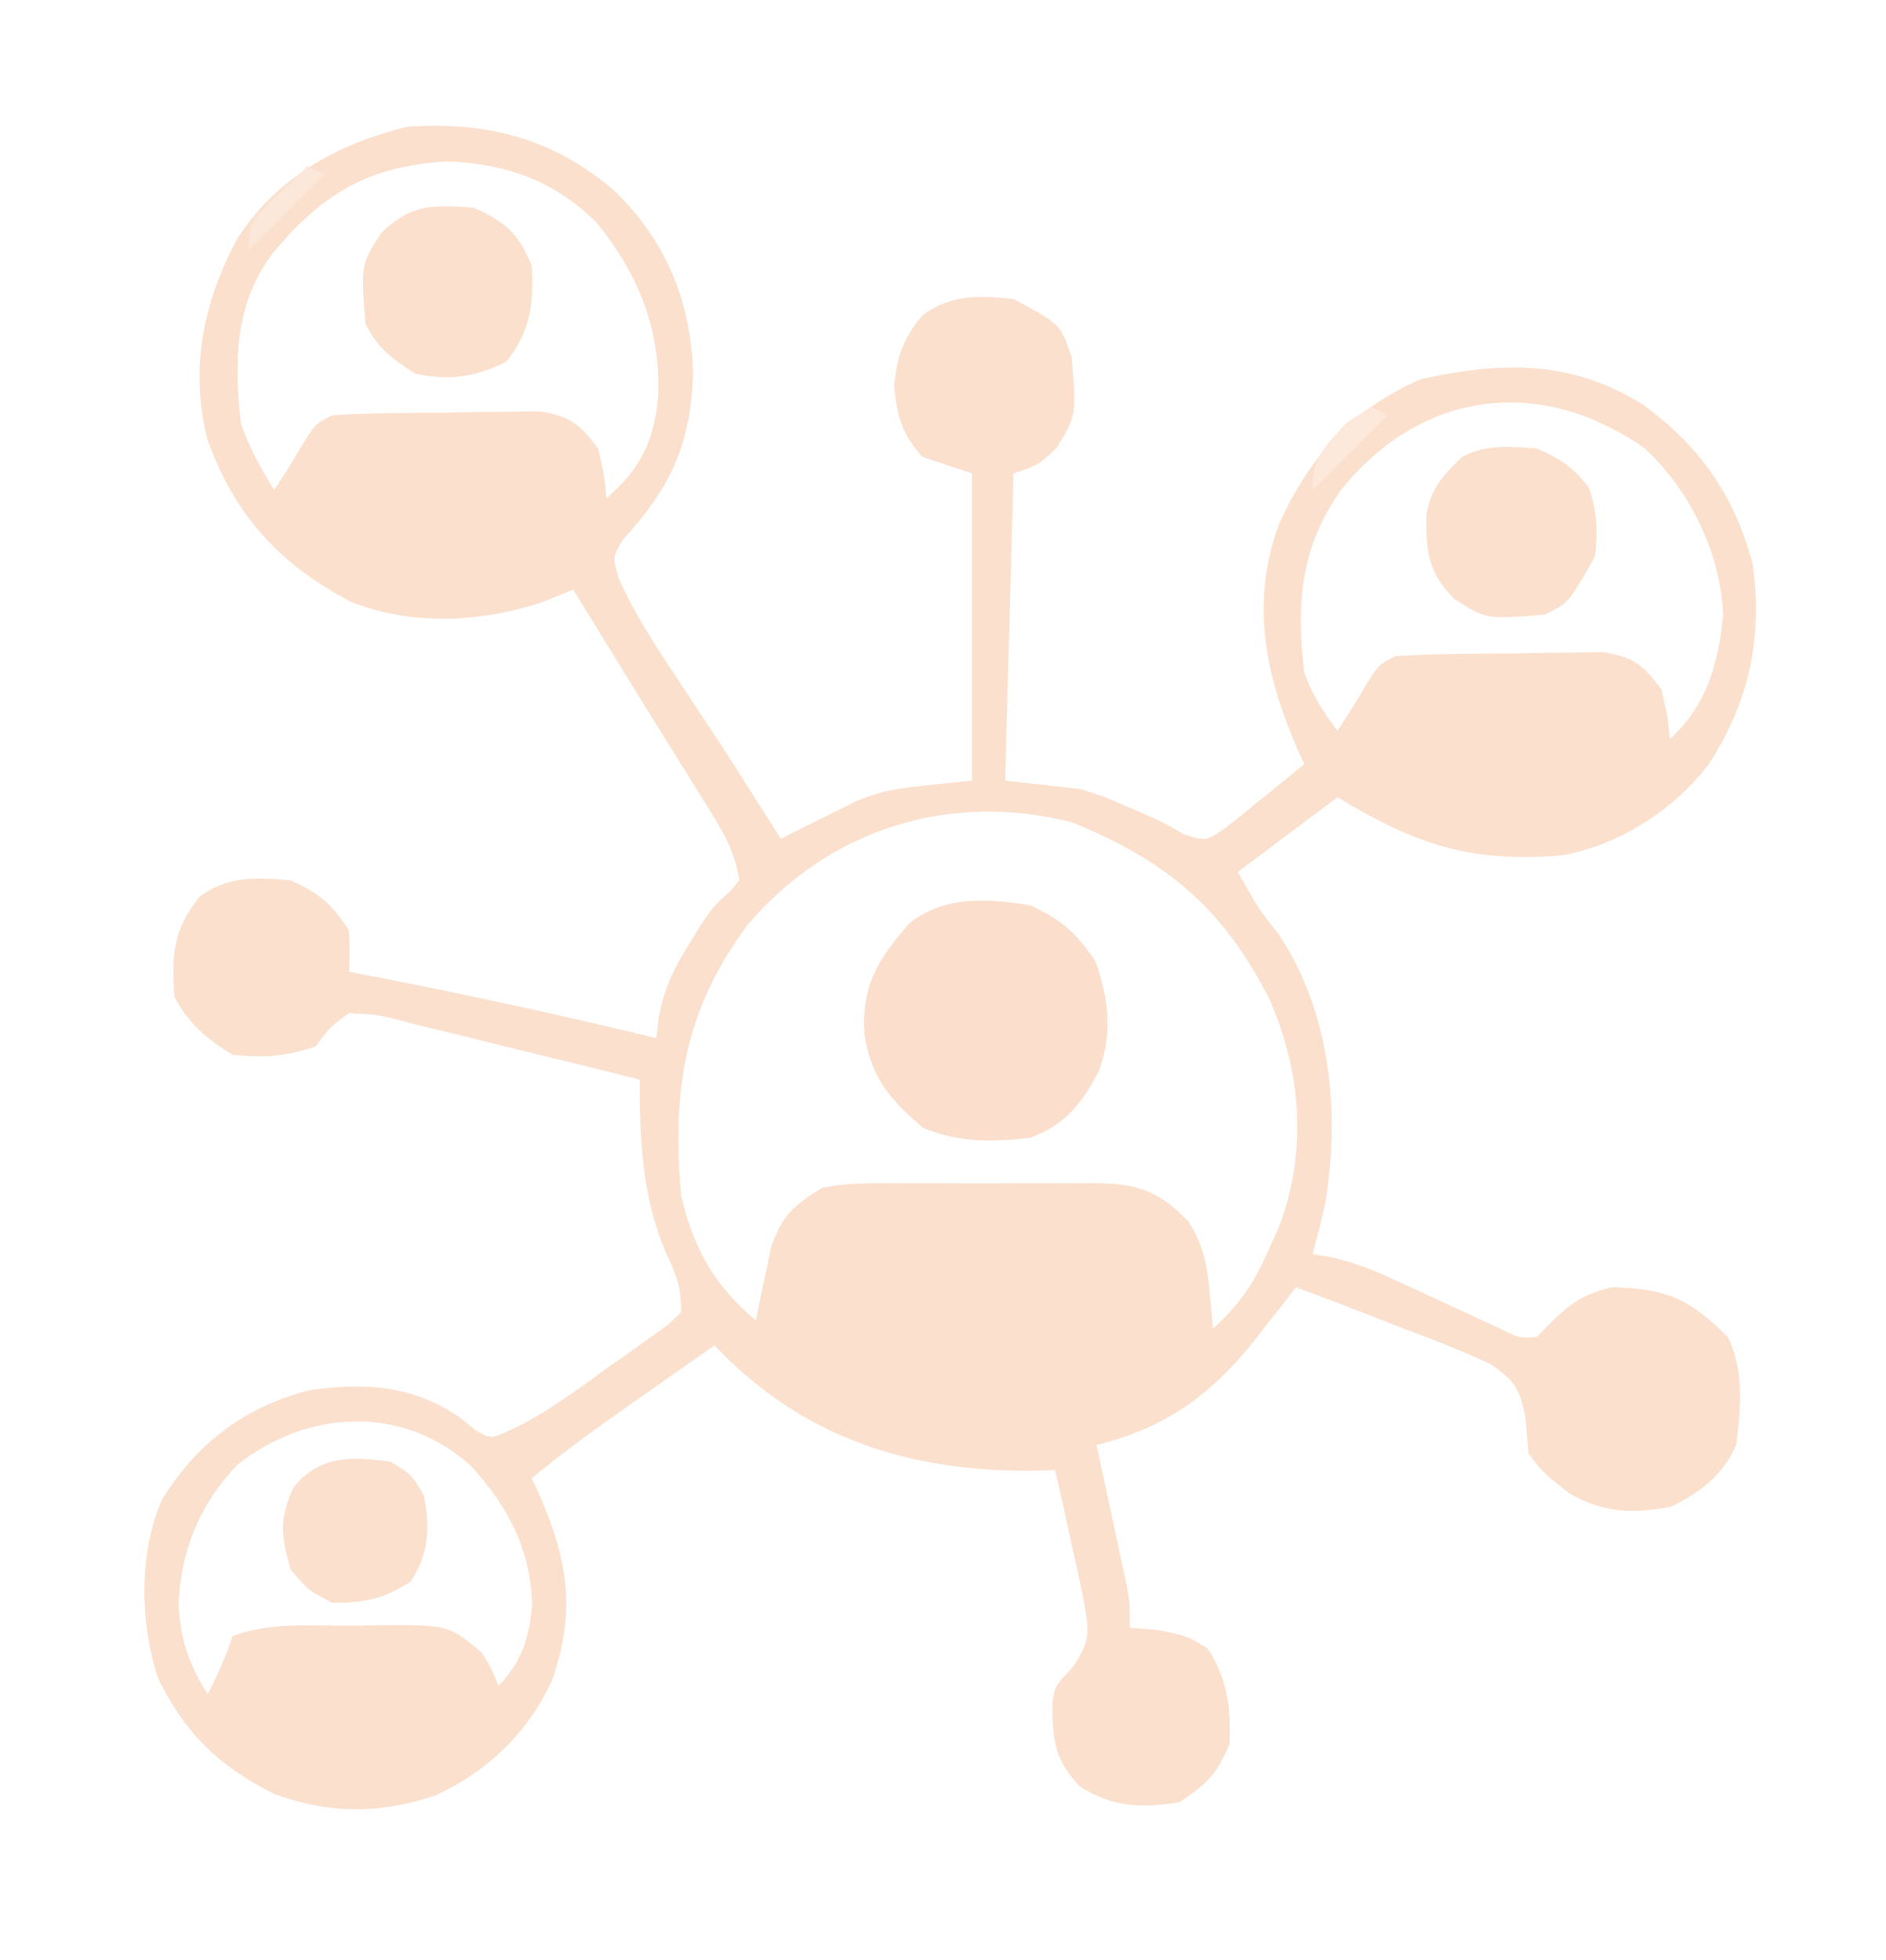
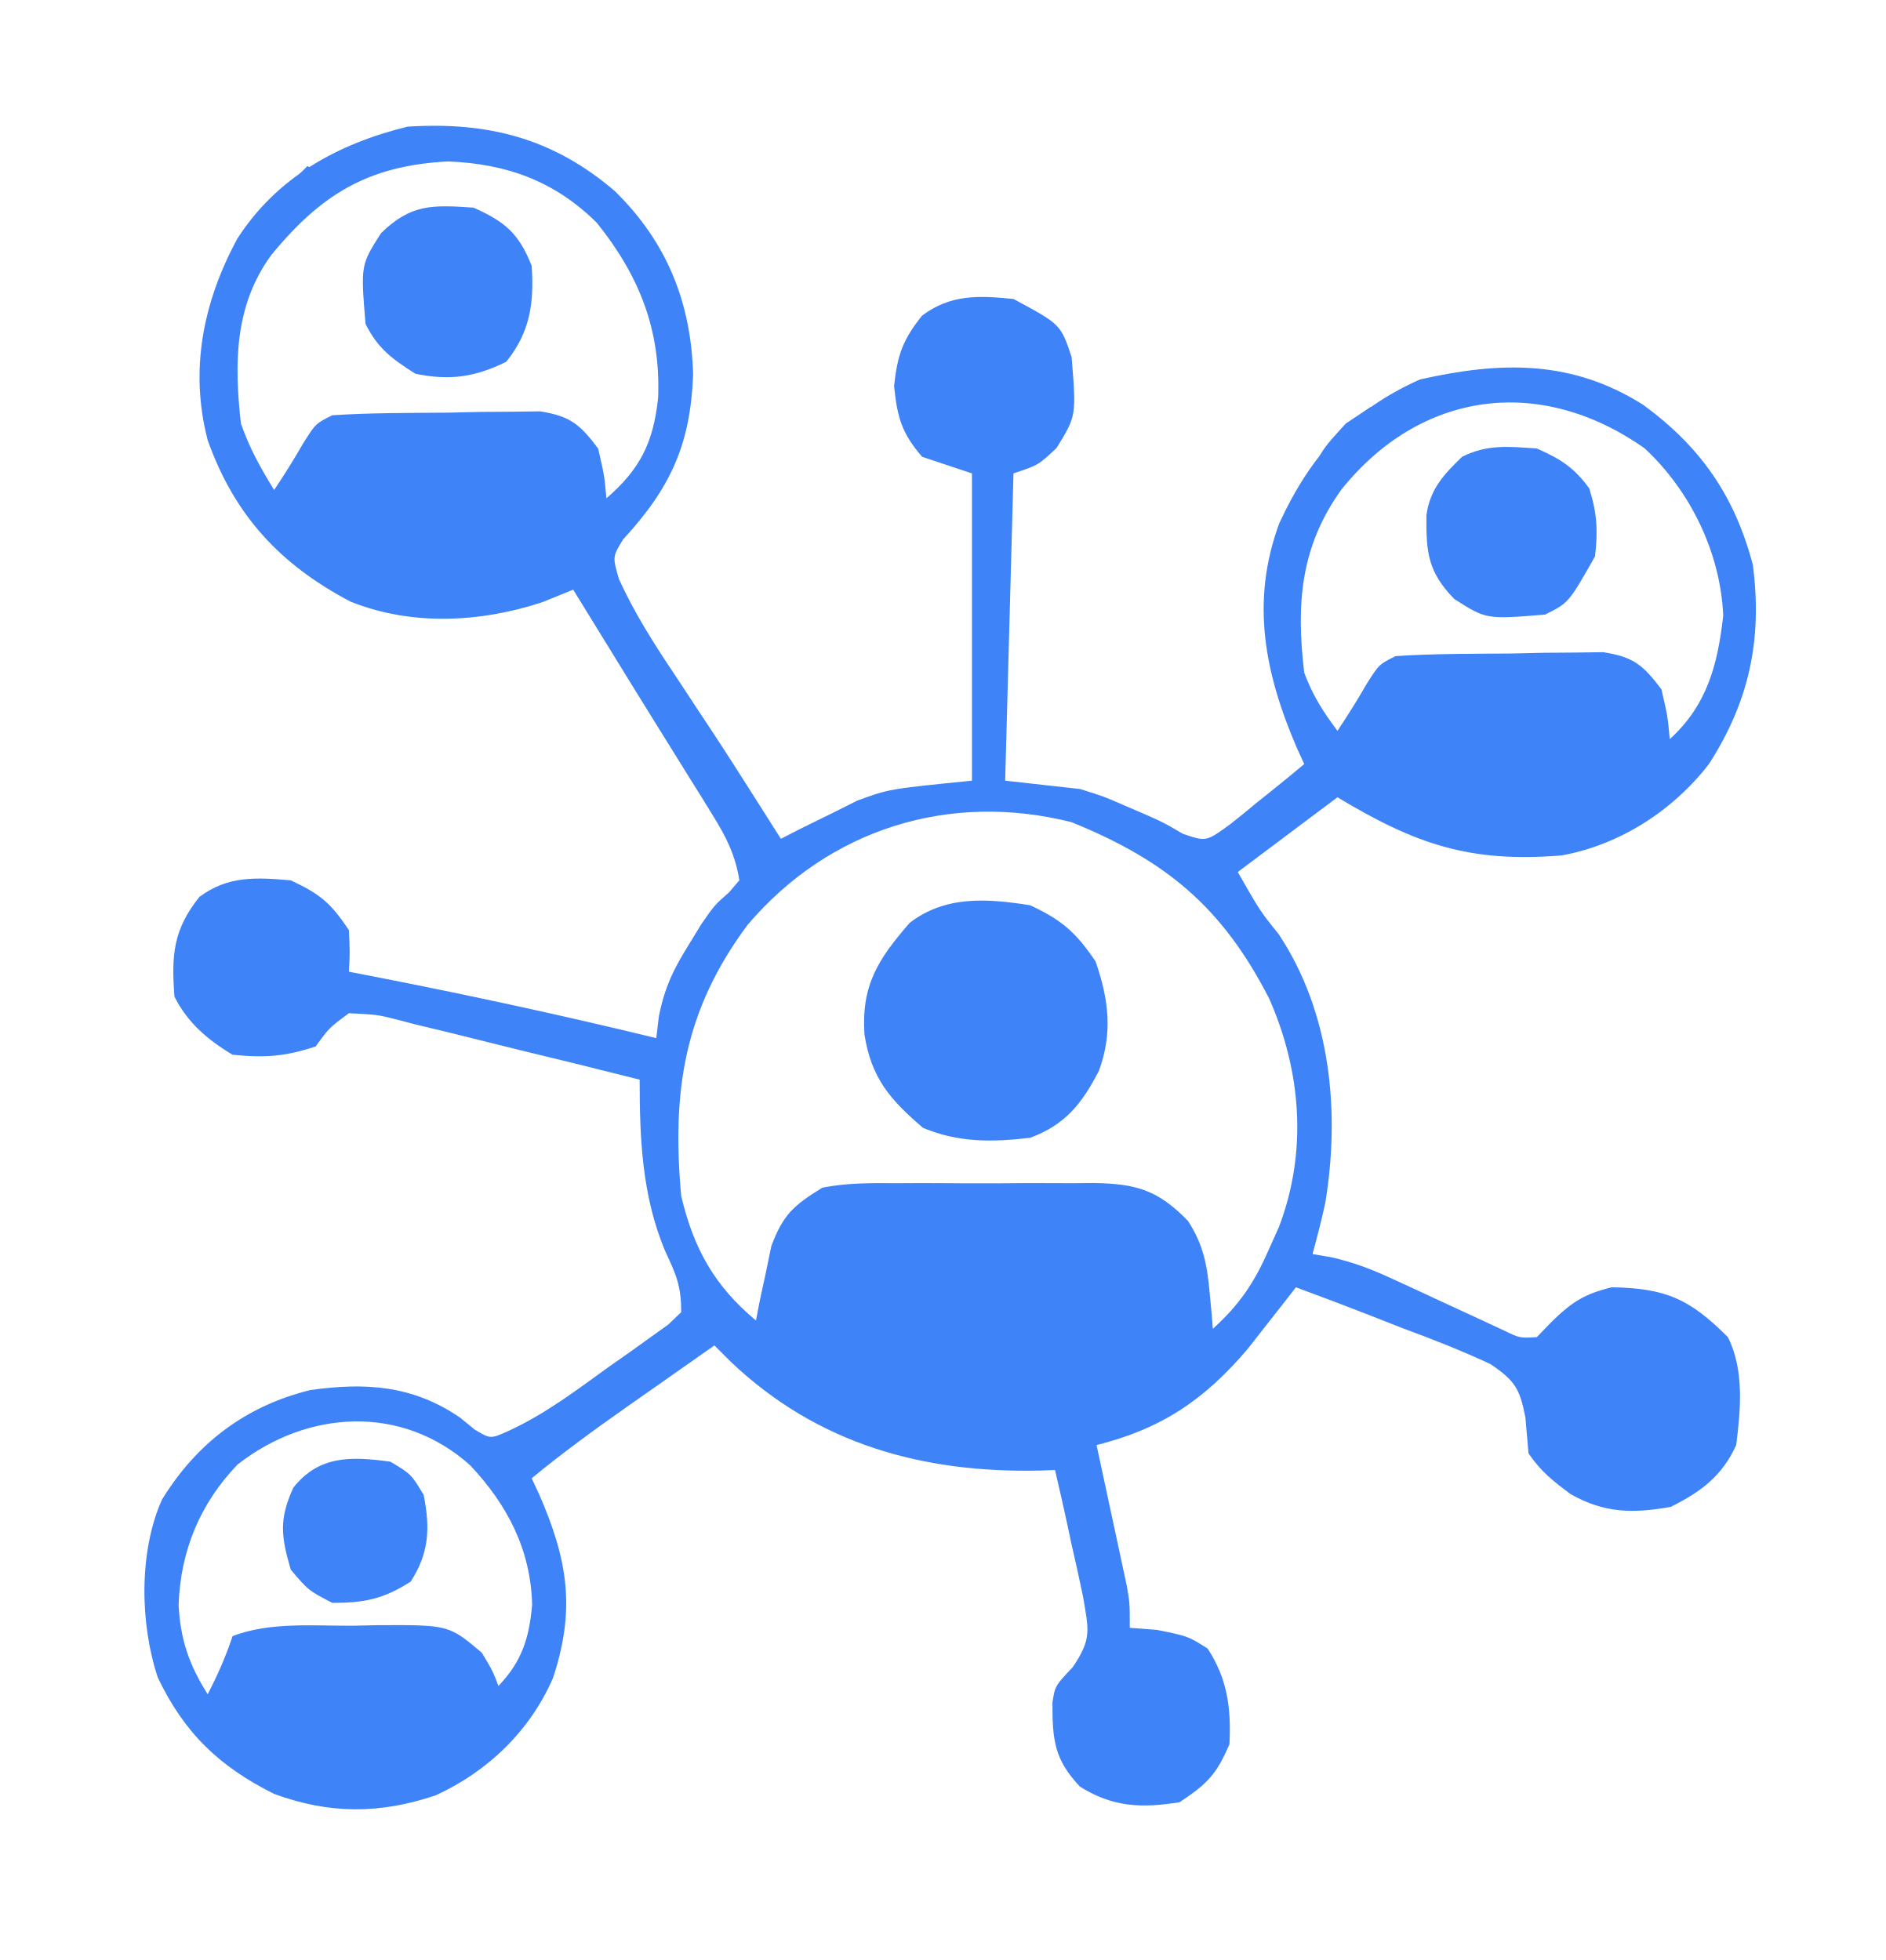
<svg xmlns="http://www.w3.org/2000/svg" version="1.1" width="227" height="236">
-   <path d="M0 0 C6.274 6.135 9.196 13.414 9.438 22.125 C9.103 30.565 6.704 35.762 1.012 41.945 C-0.274 44.04 -0.274 44.04 0.508 46.73 C2.378 50.828 4.686 54.452 7.188 58.188 C8.177 59.69 9.167 61.192 10.156 62.695 C10.64 63.425 11.123 64.155 11.621 64.907 C13.509 67.772 15.351 70.664 17.188 73.562 C18.013 74.864 18.013 74.864 18.855 76.191 C19.233 76.788 19.611 77.385 20 78 C21.234 77.368 21.234 77.368 22.492 76.723 C23.609 76.175 24.725 75.627 25.875 75.062 C26.966 74.517 28.056 73.972 29.18 73.41 C33 72 33 72 43 71 C43 58.79 43 46.58 43 34 C41.02 33.34 39.04 32.68 37 32 C34.521 29.108 34.032 27.298 33.625 23.5 C34.027 19.751 34.66 17.926 37 15 C40.428 12.429 43.84 12.57 48 13 C53.684 16.053 53.684 16.053 55 20 C55.571 27.075 55.571 27.075 53.188 30.938 C51 33 51 33 48 34 C47.67 46.21 47.34 58.42 47 71 C49.97 71.33 52.94 71.66 56 72 C58.891 72.902 58.891 72.902 61.25 73.938 C62.433 74.446 62.433 74.446 63.641 74.965 C66 76 66 76 68.402 77.402 C71.196 78.354 71.196 78.354 74.113 76.227 C75.194 75.378 76.26 74.51 77.312 73.625 C77.862 73.187 78.412 72.748 78.979 72.297 C80.332 71.214 81.668 70.109 83 69 C82.723 68.394 82.446 67.788 82.16 67.164 C78.252 58.123 76.499 49.471 80 40 C83.794 31.802 88.66 26.386 96.938 22.688 C106.613 20.515 115.149 20.276 123.812 25.75 C130.733 30.819 134.819 36.718 137 45 C138.169 53.947 136.587 61.418 131.715 69 C127.379 74.604 121.018 78.716 114 80 C102.854 80.91 96.388 78.633 87 73 C83.04 75.97 79.08 78.94 75 82 C77.676 86.684 77.676 86.684 79.938 89.5 C86.207 98.965 87.333 110.857 85.539 121.816 C85.091 123.893 84.556 125.95 84 128 C85.089 128.184 85.089 128.184 86.2 128.371 C88.969 128.993 91.226 129.872 93.793 131.066 C94.67 131.469 95.547 131.872 96.451 132.287 C97.354 132.708 98.257 133.129 99.188 133.562 C100.992 134.4 102.798 135.235 104.605 136.066 C105.401 136.437 106.197 136.808 107.016 137.19 C108.951 138.126 108.951 138.126 111 138 C111.598 137.381 112.196 136.762 112.812 136.125 C115.26 133.747 116.695 132.826 120 132 C126.53 132.104 129.402 133.402 134 138 C135.986 141.972 135.536 146.681 135 151 C133.301 154.726 130.781 156.61 127.125 158.438 C122.611 159.25 119.15 159.218 115.07 156.906 C112.932 155.309 111.524 154.219 110 152 C109.87 150.554 109.744 149.107 109.621 147.66 C108.947 144.201 108.374 143.254 105.41 141.24 C101.944 139.635 98.46 138.254 94.875 136.938 C93.63 136.452 92.387 135.963 91.145 135.471 C88.107 134.282 85.061 133.127 82 132 C81.213 133.013 81.213 133.013 80.41 134.047 C79.358 135.385 79.358 135.385 78.285 136.75 C77.596 137.632 76.906 138.513 76.196 139.422 C70.948 145.584 65.848 149.021 58 151 C58.121 151.56 58.242 152.12 58.367 152.697 C58.915 155.235 59.457 157.773 60 160.312 C60.191 161.194 60.382 162.075 60.578 162.982 C60.759 163.83 60.939 164.678 61.125 165.551 C61.293 166.331 61.46 167.111 61.633 167.915 C62 170 62 170 62 173 C63.072 173.083 64.145 173.165 65.25 173.25 C69 174 69 174 71.375 175.5 C73.758 179.166 74.209 182.661 74 187 C72.438 190.67 71.341 191.773 68 194 C63.407 194.74 59.975 194.61 56 192.125 C52.905 188.837 52.683 186.508 52.691 181.996 C53 180 53 180 55.125 177.75 C57.467 174.316 57.044 173.262 56.375 169.25 C55.941 167.162 55.483 165.078 55 163 C54.804 162.082 54.608 161.164 54.406 160.219 C53.959 158.141 53.483 156.07 53 154 C52.406 154.023 51.811 154.046 51.199 154.07 C37.088 154.378 24.457 150.907 14 141 C13.34 140.34 12.68 139.68 12 139 C9.269 140.914 6.541 142.832 3.812 144.75 C3.044 145.289 2.275 145.828 1.482 146.383 C-2.444 149.146 -6.295 151.941 -10 155 C-9.711 155.617 -9.422 156.235 -9.125 156.871 C-5.651 164.797 -4.688 170.764 -7.438 179.062 C-10.216 185.422 -15.25 190.277 -21.551 193.172 C-28.278 195.446 -34.363 195.445 -41 193 C-47.602 189.715 -51.819 185.66 -55 179 C-57.154 172.539 -57.313 163.858 -54.5 157.562 C-50.318 150.748 -44.395 146.28 -36.645 144.375 C-29.966 143.428 -24.263 143.819 -18.625 147.688 C-17.747 148.405 -17.747 148.405 -16.852 149.137 C-14.952 150.279 -14.952 150.279 -12.661 149.237 C-8.3 147.209 -4.575 144.37 -0.688 141.562 C0.148 140.977 0.984 140.391 1.846 139.787 C2.635 139.219 3.425 138.651 4.238 138.066 C4.961 137.55 5.683 137.034 6.427 136.502 C7.206 135.759 7.206 135.759 8 135 C8 131.792 7.396 130.482 6.062 127.625 C3.284 120.969 3 114.148 3 107 C-1.904 105.758 -6.815 104.546 -11.734 103.362 C-13.406 102.955 -15.077 102.54 -16.745 102.116 C-19.143 101.508 -21.546 100.931 -23.953 100.359 C-25.071 100.066 -25.071 100.066 -26.211 99.767 C-28.569 99.171 -28.569 99.171 -32 99 C-34.366 100.748 -34.366 100.748 -36 103 C-39.653 104.218 -42.158 104.391 -46 104 C-48.976 102.224 -51.428 100.145 -53 97 C-53.375 92.029 -53.159 88.948 -50 85 C-46.578 82.434 -43.154 82.636 -39 83 C-35.461 84.651 -34.189 85.716 -32 89 C-31.875 91.688 -31.875 91.688 -32 94 C-30.13 94.364 -30.13 94.364 -28.223 94.734 C-17.086 96.92 -6.027 99.315 5 102 C5.106 101.117 5.211 100.234 5.32 99.324 C6.02 95.904 7.04 93.757 8.875 90.812 C9.388 89.973 9.901 89.134 10.43 88.27 C12 86 12 86 13.758 84.449 C14.168 83.971 14.578 83.493 15 83 C14.534 79.961 13.389 77.719 11.777 75.129 C11.325 74.395 10.872 73.662 10.406 72.906 C9.921 72.132 9.437 71.359 8.938 70.562 C8.446 69.769 7.954 68.975 7.448 68.157 C6.448 66.542 5.446 64.93 4.442 63.318 C2.74 60.583 1.053 57.839 -0.633 55.094 C-2.085 52.727 -3.543 50.364 -5 48 C-6.217 48.495 -7.434 48.99 -8.688 49.5 C-16.158 51.959 -24.423 52.398 -31.812 49.438 C-40.291 44.972 -45.765 39.064 -49 30 C-51.201 21.513 -49.554 13.378 -45.438 5.75 C-40.688 -1.653 -33.361 -5.687 -24.938 -7.75 C-15.236 -8.366 -7.421 -6.352 0 0 Z M-41.402 7.785 C-45.774 13.846 -45.815 20.745 -45 28 C-43.947 30.995 -42.676 33.276 -41 36 C-39.775 34.163 -38.596 32.292 -37.5 30.375 C-36 28 -36 28 -34 27 C-29.381 26.701 -24.753 26.722 -20.125 26.688 C-18.832 26.658 -17.539 26.629 -16.207 26.6 C-14.345 26.587 -14.345 26.587 -12.445 26.574 C-11.306 26.56 -10.167 26.545 -8.993 26.53 C-5.344 27.103 -4.202 28.085 -2 31 C-1.25 34.25 -1.25 34.25 -1 37 C3.079 33.465 4.654 30.276 5.223 24.895 C5.546 16.72 2.951 10.19 -2.152 3.832 C-7.226 -1.198 -12.993 -3.283 -20.062 -3.562 C-29.66 -3.071 -35.364 0.379 -41.402 7.785 Z M87.477 35.945 C82.529 42.829 82.015 49.739 83 58 C84.05 60.787 85.206 62.589 87 65 C88.225 63.163 89.404 61.292 90.5 59.375 C92 57 92 57 94 56 C98.619 55.701 103.247 55.722 107.875 55.688 C109.168 55.658 110.461 55.629 111.793 55.6 C113.655 55.587 113.655 55.587 115.555 55.574 C116.694 55.56 117.833 55.545 119.007 55.53 C122.656 56.103 123.798 57.085 126 60 C126.75 63.25 126.75 63.25 127 66 C131.495 61.908 132.769 57.05 133.438 51.125 C133.109 43.54 129.484 36.126 124 31 C111.347 22.067 96.981 24.097 87.477 35.945 Z M15.996 88.359 C8.331 98.665 6.862 108.409 8 121 C9.497 127.342 12.004 131.837 17 136 C17.159 135.18 17.317 134.36 17.48 133.516 C17.83 131.899 17.83 131.899 18.188 130.25 C18.408 129.183 18.628 128.115 18.855 127.016 C20.3 123.209 21.541 122.14 25 120 C27.953 119.427 30.843 119.439 33.844 119.469 C34.69 119.465 35.537 119.461 36.41 119.457 C38.195 119.454 39.98 119.462 41.765 119.479 C44.491 119.5 47.215 119.479 49.941 119.453 C51.68 119.456 53.418 119.461 55.156 119.469 C55.968 119.461 56.779 119.453 57.616 119.444 C62.668 119.528 65.326 120.214 69 124 C70.867 126.864 71.327 129.37 71.625 132.75 C71.7 133.549 71.775 134.348 71.852 135.172 C71.901 135.775 71.95 136.378 72 137 C75.182 134.117 76.963 131.485 78.688 127.562 C79.104 126.636 79.52 125.709 79.949 124.754 C83.41 115.683 82.658 106.021 78.777 97.23 C73.157 86.275 66.432 80.641 55 76 C40.289 72.283 25.799 76.817 15.996 88.359 Z M-45.391 153.332 C-49.928 158.035 -52.275 163.752 -52.5 170.25 C-52.29 174.405 -51.245 177.445 -49 181 C-47.794 178.668 -46.835 176.504 -46 174 C-41.486 172.271 -36.324 172.776 -31.562 172.75 C-30.15 172.719 -30.15 172.719 -28.709 172.688 C-19.985 172.638 -19.985 172.638 -16 176 C-14.688 178.188 -14.688 178.188 -14 180 C-11.185 177.062 -10.294 174.252 -9.941 170.211 C-10.117 163.579 -12.919 158.204 -17.398 153.438 C-25.636 146.044 -37.003 146.772 -45.391 153.332 Z " fill="#FBE0CE" transform="translate(74,23)" />
-   <path d="M0 0 C3.854 1.79 5.498 3.263 7.875 6.75 C9.469 11.354 9.971 15.38 8.273 19.961 C6.208 23.94 4.202 26.447 0 28 C-4.587 28.537 -8.575 28.589 -12.875 26.812 C-16.857 23.416 -19.119 20.801 -19.938 15.562 C-20.329 9.663 -18.327 6.526 -14.5 2.125 C-10.203 -1.195 -5.147 -0.819 0 0 Z " fill="#FBDFCC" transform="translate(124,109)" />
-   <path d="M0 0 C3.815 1.696 5.477 3.15 7 7 C7.311 11.529 6.804 15.001 3.938 18.562 C0.144 20.419 -2.853 20.855 -7 20 C-9.81 18.206 -11.509 16.981 -13 14 C-13.581 6.91 -13.581 6.91 -11.125 3.062 C-7.509 -0.447 -4.976 -0.337 0 0 Z " fill="#FBE0CD" transform="translate(57,25)" />
-   <path d="M0 0 C2.857 1.27 4.481 2.284 6.312 4.812 C7.245 7.78 7.372 9.897 7 13 C3.842 18.579 3.842 18.579 1 20 C-6.09 20.581 -6.09 20.581 -9.938 18.125 C-13.097 14.87 -13.334 12.576 -13.293 8.039 C-12.837 4.869 -11.247 3.181 -9 1 C-5.936 -0.532 -3.383 -0.229 0 0 Z " fill="#FBE0CD" transform="translate(185,54)" />
-   <path d="M0 0 C2.5 1.5 2.5 1.5 4 4 C4.791 8.022 4.669 10.957 2.438 14.438 C-0.836 16.536 -3.114 17 -7 17 C-9.875 15.5 -9.875 15.5 -12 13 C-13.166 8.992 -13.432 6.947 -11.688 3.125 C-8.577 -0.792 -4.709 -0.642 0 0 Z " fill="#FBE0CE" transform="translate(47,176)" />
-   <path d="M0 0 C0.66 0.33 1.32 0.66 2 1 C-0.97 3.97 -3.94 6.94 -7 10 C-7 6.044 -5.595 4.891 -3 2 C-2.01 1.34 -1.02 0.68 0 0 Z " fill="#FCE9DC" transform="translate(165,49)" />
-   <path d="M0 0 C0.66 0.33 1.32 0.66 2 1 C-0.97 3.97 -3.94 6.94 -7 10 C-7 7 -7 7 -4.625 4.438 C-3.759 3.633 -2.893 2.829 -2 2 C-1.34 1.34 -0.68 0.68 0 0 Z " fill="#FBE8DB" transform="translate(37,20)" />
+   <path d="M0 0 C6.274 6.135 9.196 13.414 9.438 22.125 C9.103 30.565 6.704 35.762 1.012 41.945 C-0.274 44.04 -0.274 44.04 0.508 46.73 C2.378 50.828 4.686 54.452 7.188 58.188 C8.177 59.69 9.167 61.192 10.156 62.695 C10.64 63.425 11.123 64.155 11.621 64.907 C13.509 67.772 15.351 70.664 17.188 73.562 C18.013 74.864 18.013 74.864 18.855 76.191 C19.233 76.788 19.611 77.385 20 78 C21.234 77.368 21.234 77.368 22.492 76.723 C23.609 76.175 24.725 75.627 25.875 75.062 C26.966 74.517 28.056 73.972 29.18 73.41 C33 72 33 72 43 71 C43 58.79 43 46.58 43 34 C41.02 33.34 39.04 32.68 37 32 C34.521 29.108 34.032 27.298 33.625 23.5 C34.027 19.751 34.66 17.926 37 15 C40.428 12.429 43.84 12.57 48 13 C53.684 16.053 53.684 16.053 55 20 C55.571 27.075 55.571 27.075 53.188 30.938 C51 33 51 33 48 34 C47.67 46.21 47.34 58.42 47 71 C49.97 71.33 52.94 71.66 56 72 C58.891 72.902 58.891 72.902 61.25 73.938 C62.433 74.446 62.433 74.446 63.641 74.965 C66 76 66 76 68.402 77.402 C71.196 78.354 71.196 78.354 74.113 76.227 C75.194 75.378 76.26 74.51 77.312 73.625 C77.862 73.187 78.412 72.748 78.979 72.297 C80.332 71.214 81.668 70.109 83 69 C82.723 68.394 82.446 67.788 82.16 67.164 C78.252 58.123 76.499 49.471 80 40 C83.794 31.802 88.66 26.386 96.938 22.688 C106.613 20.515 115.149 20.276 123.812 25.75 C130.733 30.819 134.819 36.718 137 45 C138.169 53.947 136.587 61.418 131.715 69 C127.379 74.604 121.018 78.716 114 80 C102.854 80.91 96.388 78.633 87 73 C83.04 75.97 79.08 78.94 75 82 C77.676 86.684 77.676 86.684 79.938 89.5 C86.207 98.965 87.333 110.857 85.539 121.816 C85.091 123.893 84.556 125.95 84 128 C85.089 128.184 85.089 128.184 86.2 128.371 C88.969 128.993 91.226 129.872 93.793 131.066 C94.67 131.469 95.547 131.872 96.451 132.287 C97.354 132.708 98.257 133.129 99.188 133.562 C100.992 134.4 102.798 135.235 104.605 136.066 C105.401 136.437 106.197 136.808 107.016 137.19 C108.951 138.126 108.951 138.126 111 138 C111.598 137.381 112.196 136.762 112.812 136.125 C115.26 133.747 116.695 132.826 120 132 C126.53 132.104 129.402 133.402 134 138 C135.986 141.972 135.536 146.681 135 151 C133.301 154.726 130.781 156.61 127.125 158.438 C122.611 159.25 119.15 159.218 115.07 156.906 C112.932 155.309 111.524 154.219 110 152 C109.87 150.554 109.744 149.107 109.621 147.66 C108.947 144.201 108.374 143.254 105.41 141.24 C101.944 139.635 98.46 138.254 94.875 136.938 C93.63 136.452 92.387 135.963 91.145 135.471 C88.107 134.282 85.061 133.127 82 132 C81.213 133.013 81.213 133.013 80.41 134.047 C79.358 135.385 79.358 135.385 78.285 136.75 C77.596 137.632 76.906 138.513 76.196 139.422 C70.948 145.584 65.848 149.021 58 151 C58.121 151.56 58.242 152.12 58.367 152.697 C58.915 155.235 59.457 157.773 60 160.312 C60.191 161.194 60.382 162.075 60.578 162.982 C60.759 163.83 60.939 164.678 61.125 165.551 C61.293 166.331 61.46 167.111 61.633 167.915 C62 170 62 170 62 173 C63.072 173.083 64.145 173.165 65.25 173.25 C69 174 69 174 71.375 175.5 C73.758 179.166 74.209 182.661 74 187 C72.438 190.67 71.341 191.773 68 194 C63.407 194.74 59.975 194.61 56 192.125 C52.905 188.837 52.683 186.508 52.691 181.996 C53 180 53 180 55.125 177.75 C57.467 174.316 57.044 173.262 56.375 169.25 C55.941 167.162 55.483 165.078 55 163 C54.804 162.082 54.608 161.164 54.406 160.219 C53.959 158.141 53.483 156.07 53 154 C52.406 154.023 51.811 154.046 51.199 154.07 C37.088 154.378 24.457 150.907 14 141 C13.34 140.34 12.68 139.68 12 139 C9.269 140.914 6.541 142.832 3.812 144.75 C3.044 145.289 2.275 145.828 1.482 146.383 C-2.444 149.146 -6.295 151.941 -10 155 C-9.711 155.617 -9.422 156.235 -9.125 156.871 C-5.651 164.797 -4.688 170.764 -7.438 179.062 C-10.216 185.422 -15.25 190.277 -21.551 193.172 C-28.278 195.446 -34.363 195.445 -41 193 C-47.602 189.715 -51.819 185.66 -55 179 C-57.154 172.539 -57.313 163.858 -54.5 157.562 C-50.318 150.748 -44.395 146.28 -36.645 144.375 C-29.966 143.428 -24.263 143.819 -18.625 147.688 C-17.747 148.405 -17.747 148.405 -16.852 149.137 C-14.952 150.279 -14.952 150.279 -12.661 149.237 C-8.3 147.209 -4.575 144.37 -0.688 141.562 C0.148 140.977 0.984 140.391 1.846 139.787 C2.635 139.219 3.425 138.651 4.238 138.066 C4.961 137.55 5.683 137.034 6.427 136.502 C7.206 135.759 7.206 135.759 8 135 C8 131.792 7.396 130.482 6.062 127.625 C3.284 120.969 3 114.148 3 107 C-1.904 105.758 -6.815 104.546 -11.734 103.362 C-13.406 102.955 -15.077 102.54 -16.745 102.116 C-19.143 101.508 -21.546 100.931 -23.953 100.359 C-25.071 100.066 -25.071 100.066 -26.211 99.767 C-28.569 99.171 -28.569 99.171 -32 99 C-34.366 100.748 -34.366 100.748 -36 103 C-39.653 104.218 -42.158 104.391 -46 104 C-48.976 102.224 -51.428 100.145 -53 97 C-53.375 92.029 -53.159 88.948 -50 85 C-46.578 82.434 -43.154 82.636 -39 83 C-35.461 84.651 -34.189 85.716 -32 89 C-31.875 91.688 -31.875 91.688 -32 94 C-30.13 94.364 -30.13 94.364 -28.223 94.734 C-17.086 96.92 -6.027 99.315 5 102 C5.106 101.117 5.211 100.234 5.32 99.324 C6.02 95.904 7.04 93.757 8.875 90.812 C9.388 89.973 9.901 89.134 10.43 88.27 C12 86 12 86 13.758 84.449 C14.168 83.971 14.578 83.493 15 83 C14.534 79.961 13.389 77.719 11.777 75.129 C11.325 74.395 10.872 73.662 10.406 72.906 C9.921 72.132 9.437 71.359 8.938 70.562 C8.446 69.769 7.954 68.975 7.448 68.157 C6.448 66.542 5.446 64.93 4.442 63.318 C2.74 60.583 1.053 57.839 -0.633 55.094 C-2.085 52.727 -3.543 50.364 -5 48 C-6.217 48.495 -7.434 48.99 -8.688 49.5 C-16.158 51.959 -24.423 52.398 -31.812 49.438 C-40.291 44.972 -45.765 39.064 -49 30 C-51.201 21.513 -49.554 13.378 -45.438 5.75 C-40.688 -1.653 -33.361 -5.687 -24.938 -7.75 C-15.236 -8.366 -7.421 -6.352 0 0 Z M-41.402 7.785 C-45.774 13.846 -45.815 20.745 -45 28 C-43.947 30.995 -42.676 33.276 -41 36 C-39.775 34.163 -38.596 32.292 -37.5 30.375 C-36 28 -36 28 -34 27 C-29.381 26.701 -24.753 26.722 -20.125 26.688 C-18.832 26.658 -17.539 26.629 -16.207 26.6 C-14.345 26.587 -14.345 26.587 -12.445 26.574 C-11.306 26.56 -10.167 26.545 -8.993 26.53 C-5.344 27.103 -4.202 28.085 -2 31 C-1.25 34.25 -1.25 34.25 -1 37 C3.079 33.465 4.654 30.276 5.223 24.895 C5.546 16.72 2.951 10.19 -2.152 3.832 C-7.226 -1.198 -12.993 -3.283 -20.062 -3.562 C-29.66 -3.071 -35.364 0.379 -41.402 7.785 Z M87.477 35.945 C82.529 42.829 82.015 49.739 83 58 C84.05 60.787 85.206 62.589 87 65 C88.225 63.163 89.404 61.292 90.5 59.375 C92 57 92 57 94 56 C98.619 55.701 103.247 55.722 107.875 55.688 C109.168 55.658 110.461 55.629 111.793 55.6 C113.655 55.587 113.655 55.587 115.555 55.574 C116.694 55.56 117.833 55.545 119.007 55.53 C122.656 56.103 123.798 57.085 126 60 C126.75 63.25 126.75 63.25 127 66 C131.495 61.908 132.769 57.05 133.438 51.125 C133.109 43.54 129.484 36.126 124 31 C111.347 22.067 96.981 24.097 87.477 35.945 Z M15.996 88.359 C8.331 98.665 6.862 108.409 8 121 C9.497 127.342 12.004 131.837 17 136 C17.159 135.18 17.317 134.36 17.48 133.516 C17.83 131.899 17.83 131.899 18.188 130.25 C18.408 129.183 18.628 128.115 18.855 127.016 C20.3 123.209 21.541 122.14 25 120 C27.953 119.427 30.843 119.439 33.844 119.469 C34.69 119.465 35.537 119.461 36.41 119.457 C38.195 119.454 39.98 119.462 41.765 119.479 C44.491 119.5 47.215 119.479 49.941 119.453 C51.68 119.456 53.418 119.461 55.156 119.469 C55.968 119.461 56.779 119.453 57.616 119.444 C62.668 119.528 65.326 120.214 69 124 C70.867 126.864 71.327 129.37 71.625 132.75 C71.7 133.549 71.775 134.348 71.852 135.172 C71.901 135.775 71.95 136.378 72 137 C75.182 134.117 76.963 131.485 78.688 127.562 C79.104 126.636 79.52 125.709 79.949 124.754 C83.41 115.683 82.658 106.021 78.777 97.23 C73.157 86.275 66.432 80.641 55 76 C40.289 72.283 25.799 76.817 15.996 88.359 Z M-45.391 153.332 C-49.928 158.035 -52.275 163.752 -52.5 170.25 C-52.29 174.405 -51.245 177.445 -49 181 C-47.794 178.668 -46.835 176.504 -46 174 C-41.486 172.271 -36.324 172.776 -31.562 172.75 C-30.15 172.719 -30.15 172.719 -28.709 172.688 C-19.985 172.638 -19.985 172.638 -16 176 C-14.688 178.188 -14.688 178.188 -14 180 C-11.185 177.062 -10.294 174.252 -9.941 170.211 C-10.117 163.579 -12.919 158.204 -17.398 153.438 C-25.636 146.044 -37.003 146.772 -45.391 153.332 Z " fill="#3f83f8" transform="translate(74,23)" />
+   <path d="M0 0 C3.854 1.79 5.498 3.263 7.875 6.75 C9.469 11.354 9.971 15.38 8.273 19.961 C6.208 23.94 4.202 26.447 0 28 C-4.587 28.537 -8.575 28.589 -12.875 26.812 C-16.857 23.416 -19.119 20.801 -19.938 15.562 C-20.329 9.663 -18.327 6.526 -14.5 2.125 C-10.203 -1.195 -5.147 -0.819 0 0 Z " fill="#3f83f8" transform="translate(124,109)" />
+   <path d="M0 0 C3.815 1.696 5.477 3.15 7 7 C7.311 11.529 6.804 15.001 3.938 18.562 C0.144 20.419 -2.853 20.855 -7 20 C-9.81 18.206 -11.509 16.981 -13 14 C-13.581 6.91 -13.581 6.91 -11.125 3.062 C-7.509 -0.447 -4.976 -0.337 0 0 Z " fill="#3f83f8" transform="translate(57,25)" />
+   <path d="M0 0 C2.857 1.27 4.481 2.284 6.312 4.812 C7.245 7.78 7.372 9.897 7 13 C3.842 18.579 3.842 18.579 1 20 C-6.09 20.581 -6.09 20.581 -9.938 18.125 C-13.097 14.87 -13.334 12.576 -13.293 8.039 C-12.837 4.869 -11.247 3.181 -9 1 C-5.936 -0.532 -3.383 -0.229 0 0 Z " fill="#3f83f8" transform="translate(185,54)" />
+   <path d="M0 0 C2.5 1.5 2.5 1.5 4 4 C4.791 8.022 4.669 10.957 2.438 14.438 C-0.836 16.536 -3.114 17 -7 17 C-9.875 15.5 -9.875 15.5 -12 13 C-13.166 8.992 -13.432 6.947 -11.688 3.125 C-8.577 -0.792 -4.709 -0.642 0 0 Z " fill="#3f83f8" transform="translate(47,176)" />
+   <path d="M0 0 C0.66 0.33 1.32 0.66 2 1 C-0.97 3.97 -3.94 6.94 -7 10 C-7 6.044 -5.595 4.891 -3 2 C-2.01 1.34 -1.02 0.68 0 0 Z " fill="#3f83f8" transform="translate(165,49)" />
+   <path d="M0 0 C0.66 0.33 1.32 0.66 2 1 C-0.97 3.97 -3.94 6.94 -7 10 C-7 7 -7 7 -4.625 4.438 C-3.759 3.633 -2.893 2.829 -2 2 C-1.34 1.34 -0.68 0.68 0 0 Z " fill="#3f83f8" transform="translate(37,20)" />
</svg>
